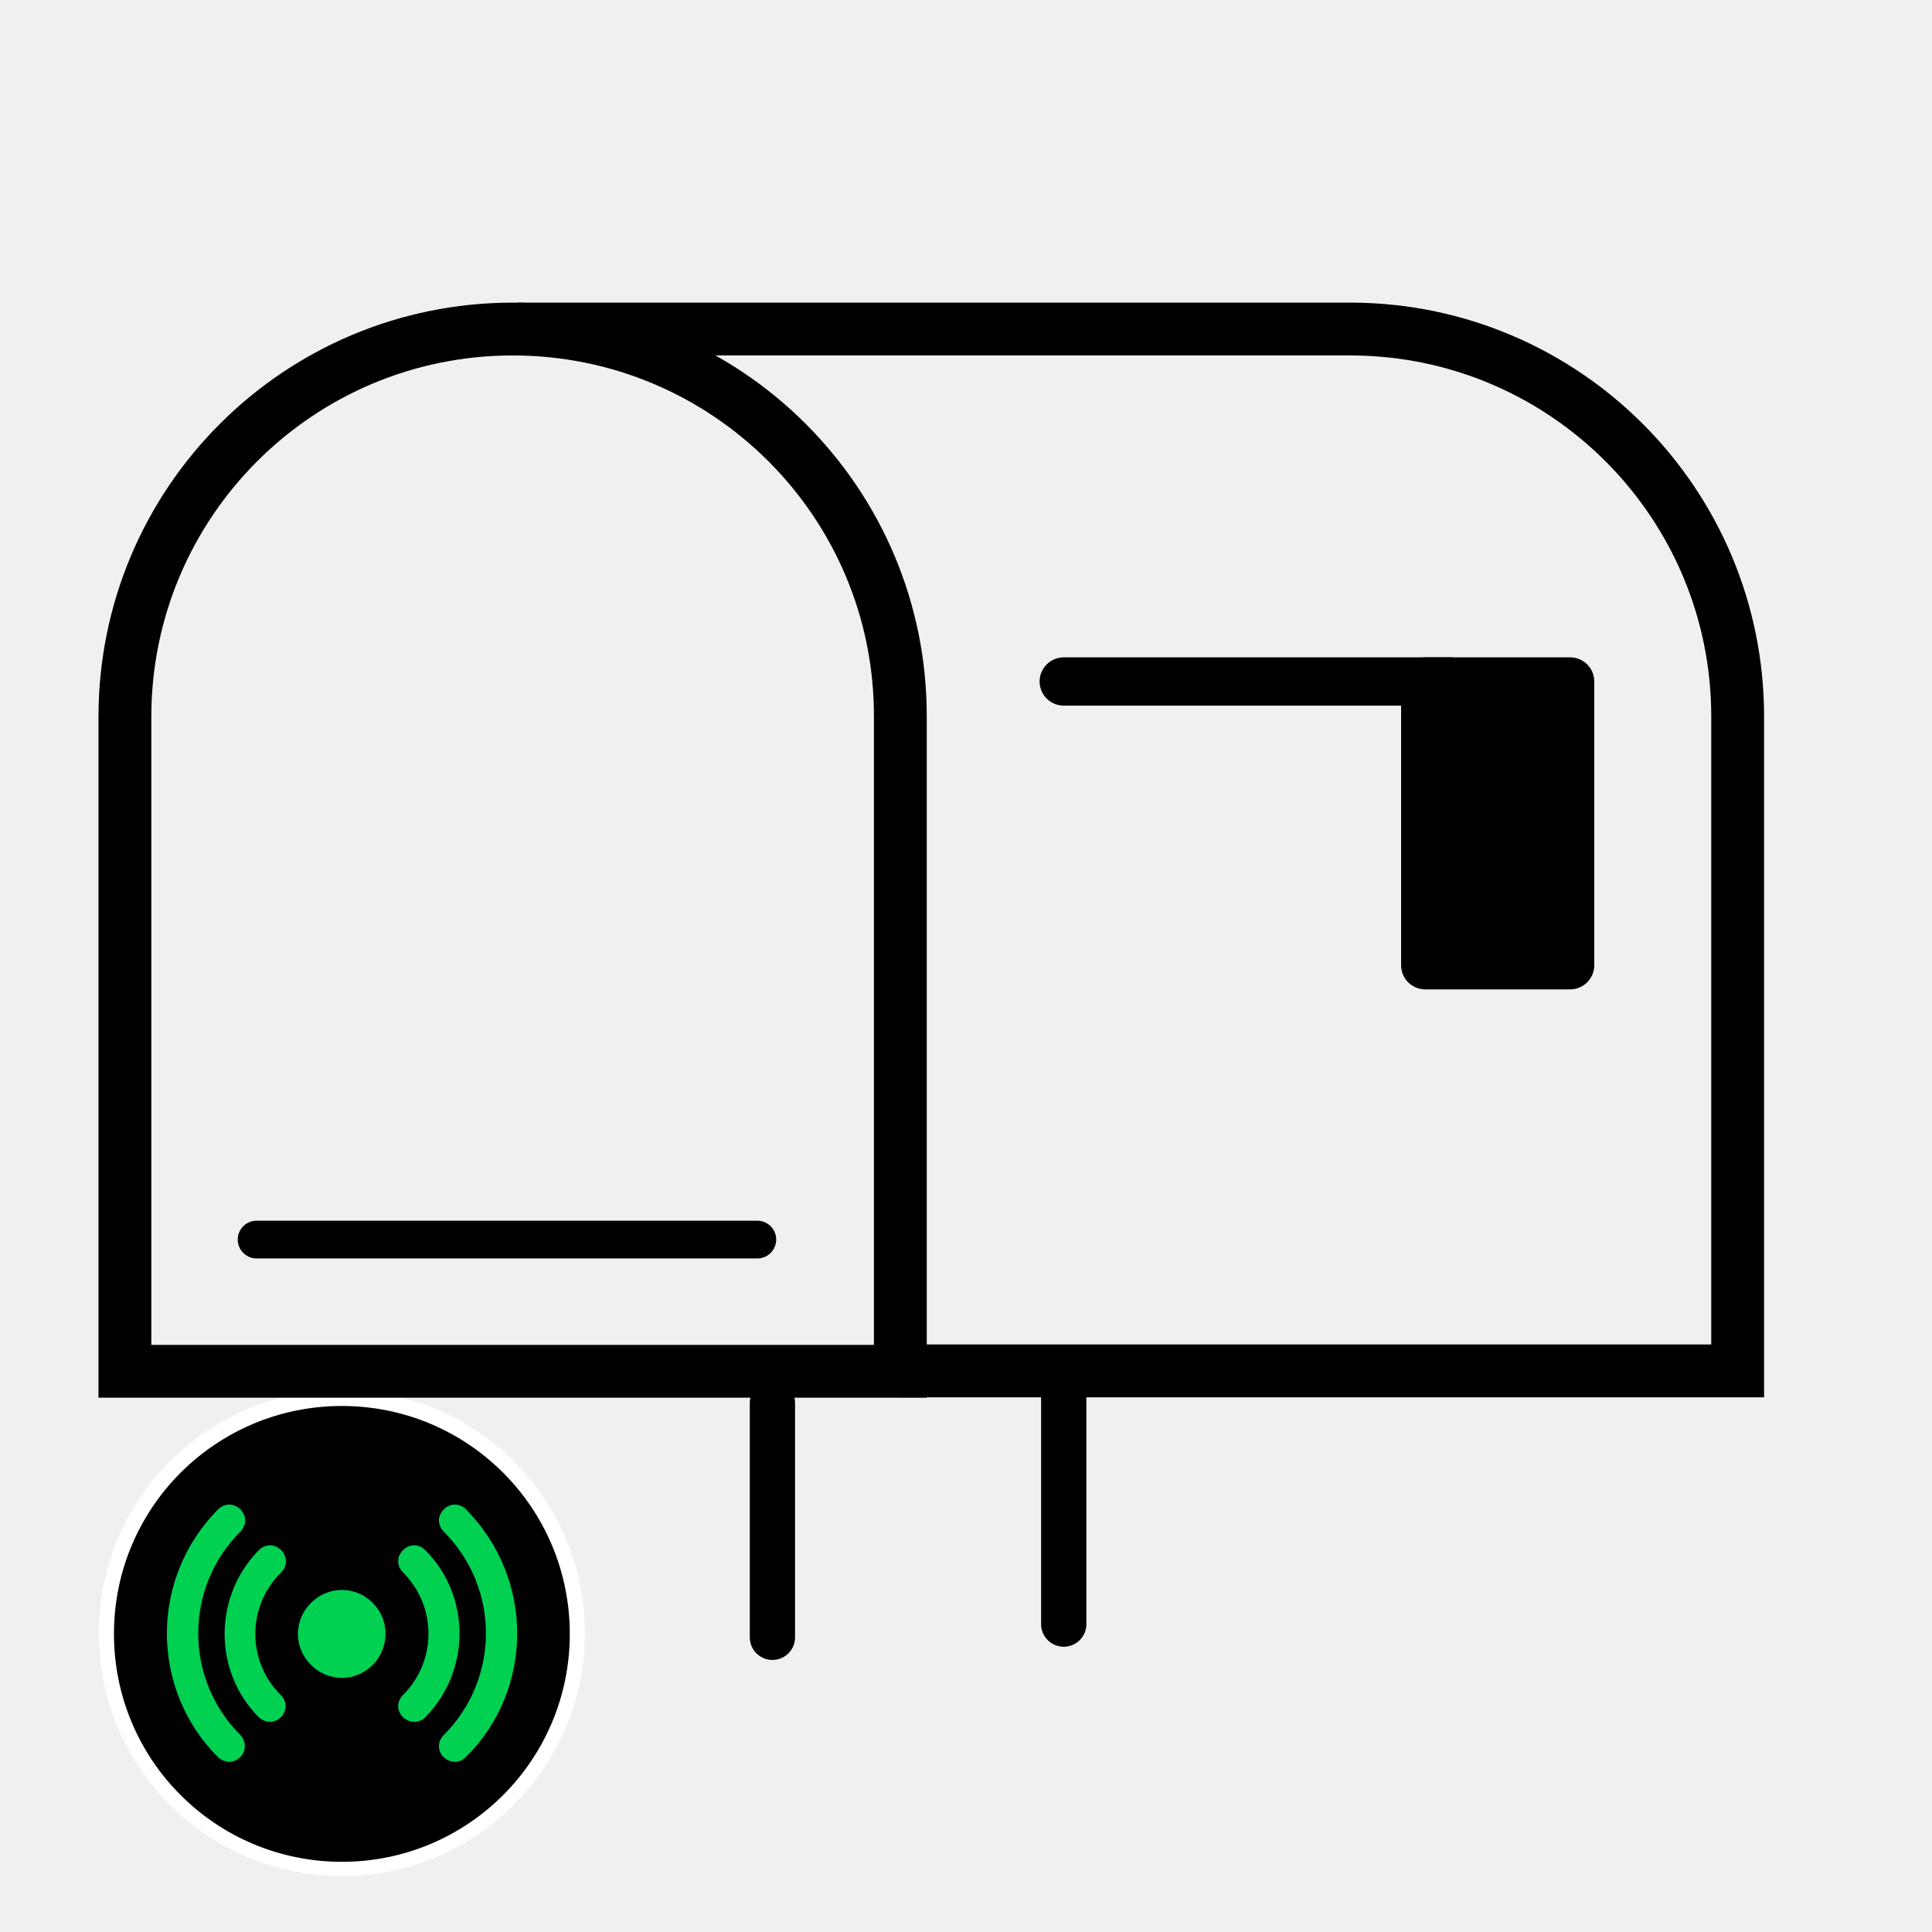
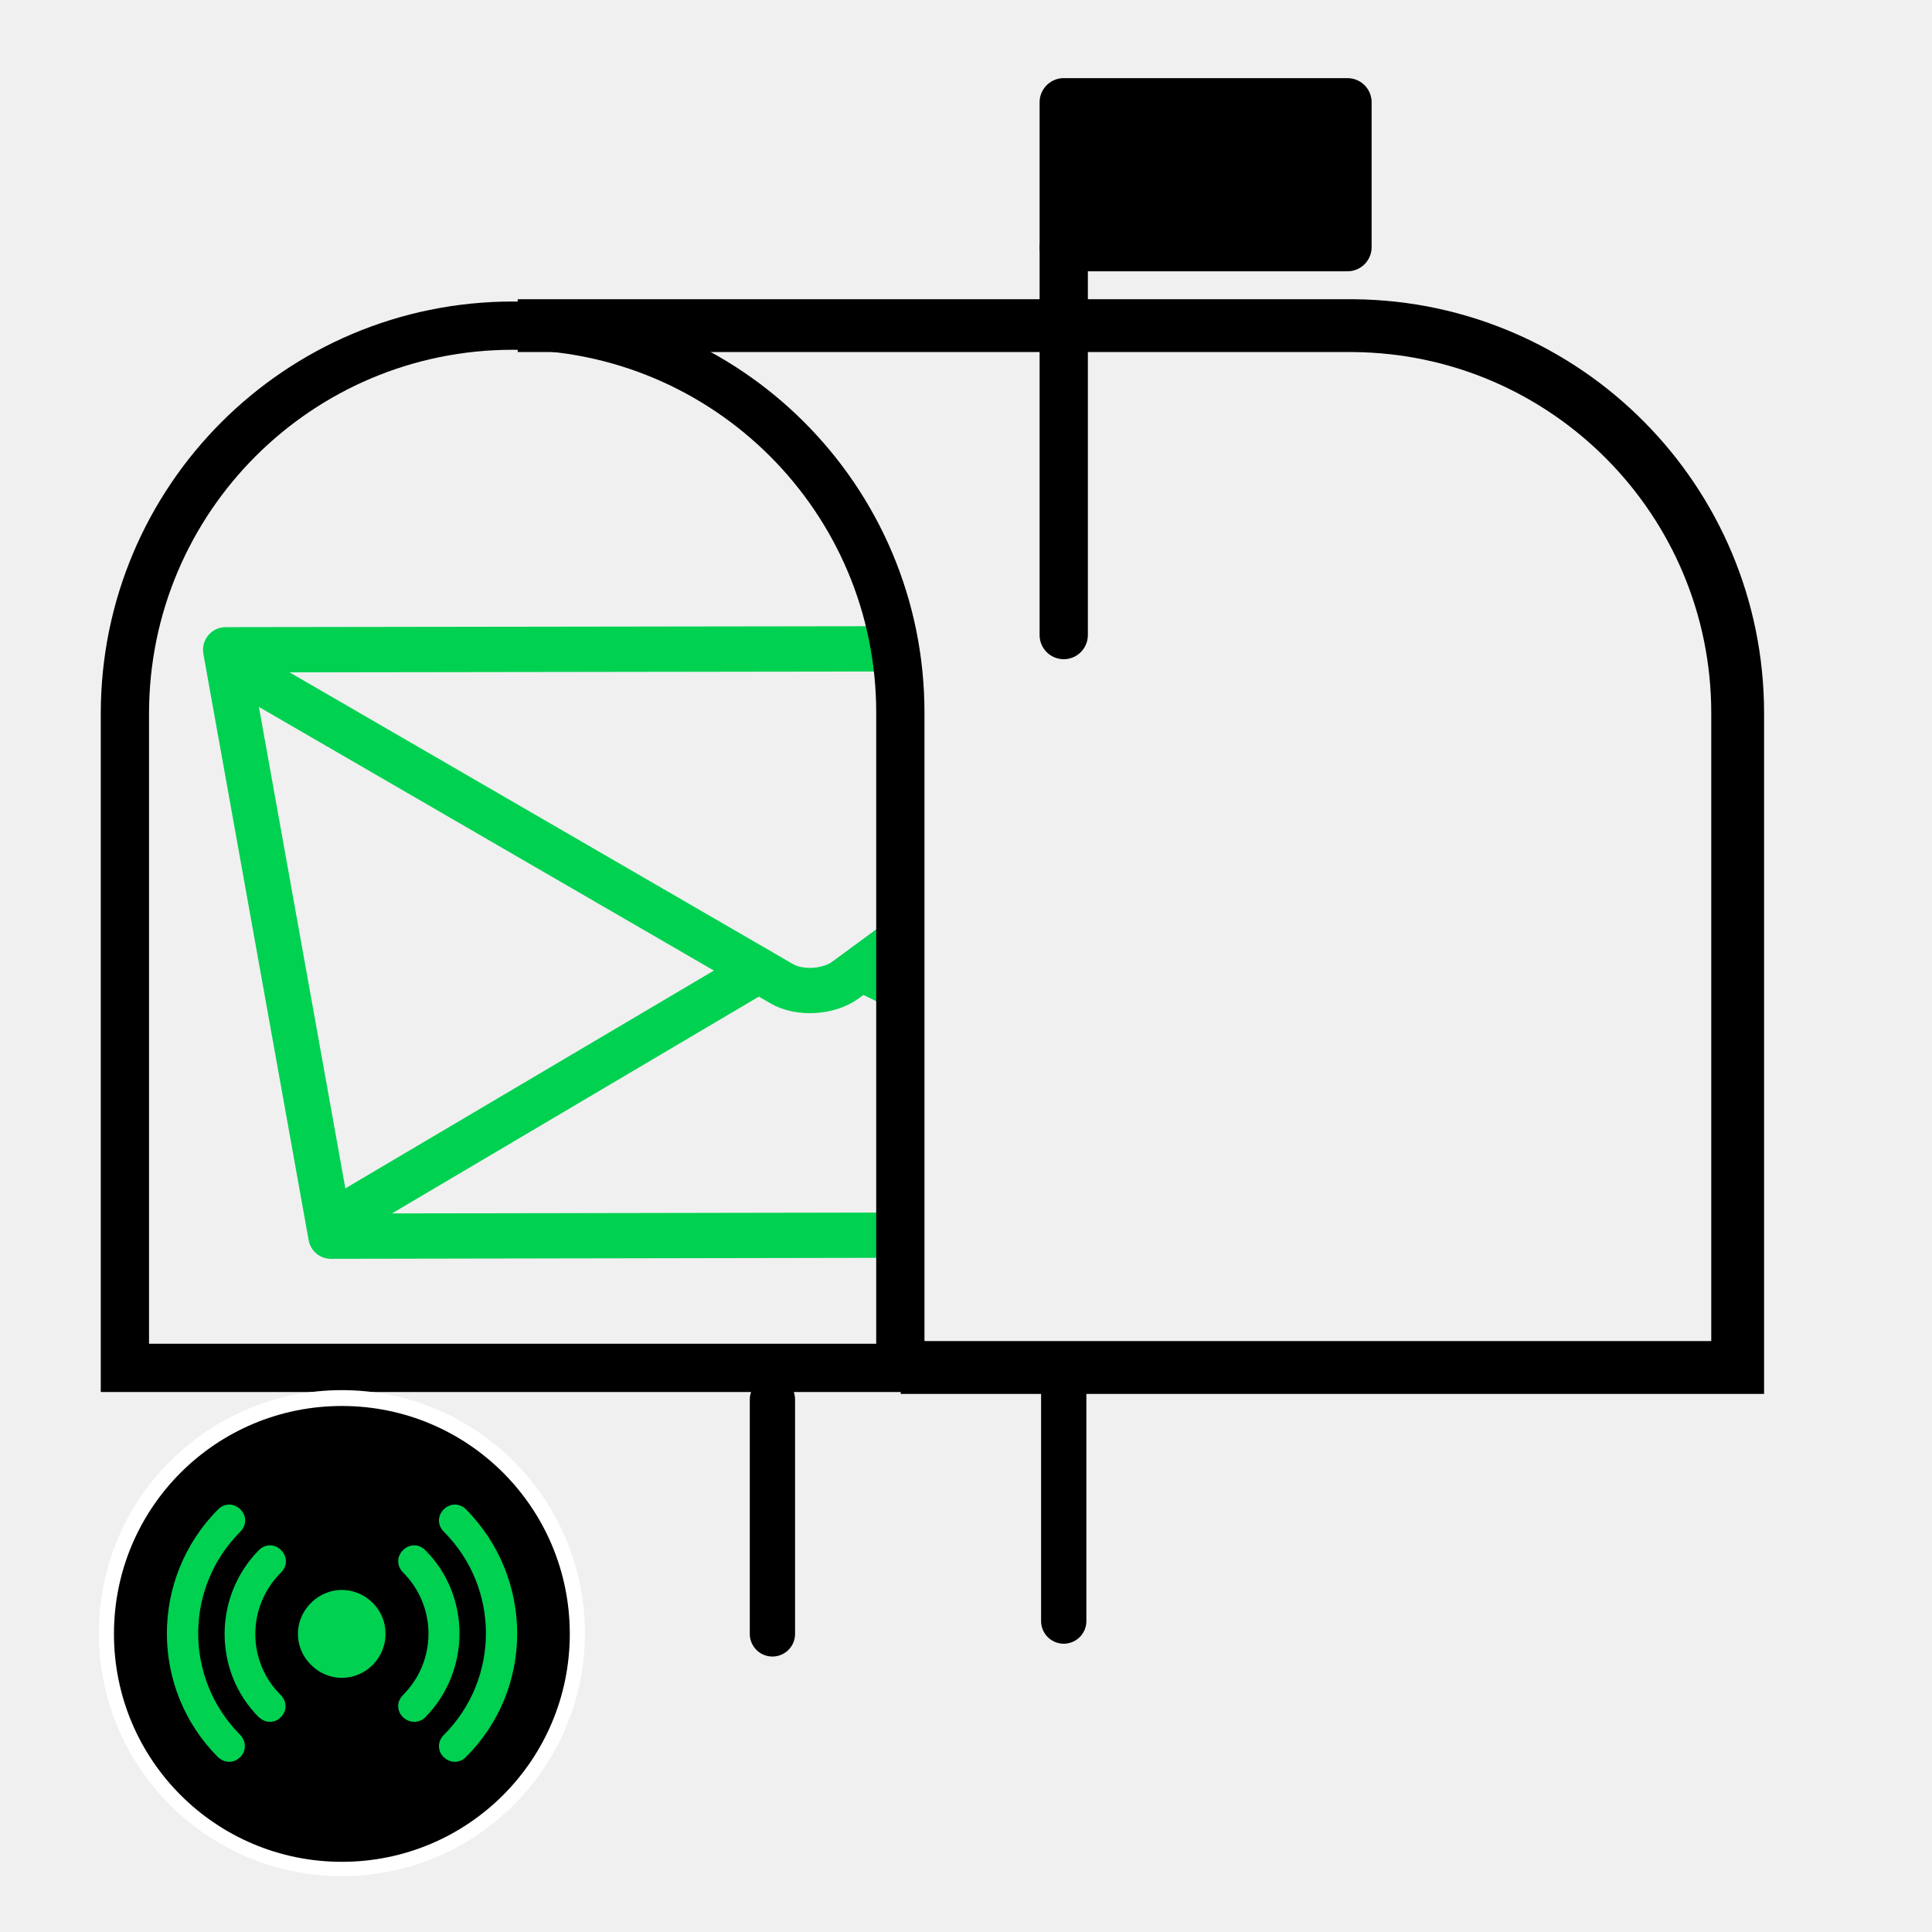
- <svg xmlns="http://www.w3.org/2000/svg" version="1.1" id="Layer_1" x="0px" y="0px" viewBox="0 0 512 512" style="enable-background:new 0 0 512 512;" xml:space="preserve">
+ <svg xmlns="http://www.w3.org/2000/svg" xmlns:xlink="http://www.w3.org/1999/xlink" version="1.1" id="Layer_1" x="0px" y="0px" viewBox="0 0 512 512" style="enable-background:new 0 0 512 512;" xml:space="preserve">
  <style type="text/css">
- 	.st0{fill:none;stroke:#FFFFFF;stroke-width:8;stroke-miterlimit:10;}
- 	.st1{fill:#00D151;}
- 	.st2{fill:none;stroke:#000000;stroke-width:14;stroke-miterlimit:10;}
- 	.st3{stroke:#000000;stroke-width:12.788;stroke-linecap:round;stroke-linejoin:round;stroke-miterlimit:10;}
- 	.st4{fill:none;stroke:#000000;stroke-width:12;stroke-linecap:round;stroke-miterlimit:10;}
- 	.st5{fill:none;stroke:#000000;stroke-width:12.788;stroke-linecap:round;stroke-linejoin:round;stroke-miterlimit:10;}
- 	.st6{fill:none;stroke:#000000;stroke-width:10;stroke-linecap:round;stroke-linejoin:round;stroke-miterlimit:10;}
+ 	.st0{fill:none;stroke:#000000;stroke-width:14;stroke-miterlimit:10;}
+ 	.st1{fill:none;stroke:#000000;stroke-width:12;stroke-linecap:round;stroke-miterlimit:10;}
+ 	.st2{stroke:#000000;stroke-width:12.788;stroke-linecap:round;stroke-linejoin:round;stroke-miterlimit:10;}
+ 	.st3{fill:none;stroke:#000000;stroke-width:12.788;stroke-linecap:round;stroke-linejoin:round;stroke-miterlimit:10;}
+ 	.st4{clip-path:url(#XMLID_32_);}
+ 	.st5{fill:none;stroke:#00D151;stroke-width:12;stroke-linecap:round;stroke-linejoin:round;stroke-miterlimit:10;}
+ 	.st6{clip-path:url(#XMLID_32_);fill:none;stroke:#00D151;stroke-width:12;stroke-linejoin:round;stroke-miterlimit:10;}
+ 	.st7{fill:none;stroke:#000000;stroke-width:12.788;stroke-miterlimit:10;}
+ 	.st8{fill:none;stroke:#FFFFFF;stroke-width:8;stroke-miterlimit:10;}
+ 	.st9{fill:#00D151;}
</style>
-   <circle id="XMLID_31_" class="st0" cx="90.6" cy="432.8" r="60.4" />
+   <path id="XMLID_1_" class="st0" d="M137.2,86.3h221.5c56.3,0.5,101.8,46.3,101.8,102.7v173.4H238.7" />
+   <line id="XMLID_9_" class="st1" x1="204.7" y1="370.9" x2="204.7" y2="433" />
+   <line id="XMLID_10_" class="st1" x1="281.9" y1="367.5" x2="281.9" y2="429.6" />
+   <rect id="XMLID_16_" x="281.9" y="27.1" class="st2" width="75.2" height="38.4" />
+   <path id="XMLID_2_" class="st3" d="M281.9,65.8v102.5V65.8z" />
+   <g id="XMLID_5_">
+     <defs>
+       <rect id="XMLID_15_" x="30.2" y="149.3" width="205.5" height="194.3" />
+     </defs>
+     <clipPath id="XMLID_32_">
+       <use xlink:href="#XMLID_15_" style="overflow:visible;" />
+     </clipPath>
+     <g id="XMLID_6_" class="st4">
+       <g id="XMLID_13_">
+         <path id="XMLID_34_" class="st5" d="M333.9,178.9l-109.8,80.8c-4.5,3.3-12.3,3.8-17.1,0.9L66.7,179.3" />
+       </g>
+       <line id="XMLID_12_" class="st5" x1="201" y1="257.2" x2="92.2" y2="321.5" />
+       <line id="XMLID_14_" class="st5" x1="229" y1="257.1" x2="360.8" y2="321.1" />
+     </g>
+     <polygon id="XMLID_7_" class="st6" points="367.6,327.1 87.7,327.6 59.8,172.2 339.8,171.8  " />
+   </g>
+   <path id="XMLID_8_" class="st7" d="M135.9,86.3c-56.8,0-102.8,46-102.8,102.8v173.4h205.5V189C238.7,132.3,192.7,86.3,135.9,86.3z" />
+   <circle id="XMLID_31_" class="st8" cx="90.6" cy="432.8" r="60.4" />
  <g id="XMLID_28_">
-     <circle id="XMLID_21_" class="st1" cx="90.6" cy="432.9" r="48.5" />
+     <circle id="XMLID_21_" class="st9" cx="90.6" cy="432.9" r="48.5" />
    <g id="XMLID_18_">
      <path id="XMLID_20_" d="M90.6,372.6c-33.4,0-60.4,27-60.4,60.4s27,60.4,60.4,60.4s60.4-27,60.4-60.4S124,372.6,90.6,372.6z     M63.6,465.7c-0.8,0.8-1.8,1.2-2.9,1.2s-2.1-0.5-2.9-1.2c-18.1-18.1-18.1-47.5,0-65.7c1.7-1.7,4.2-1.7,5.9,0    c1.7,1.7,1.7,4.2,0,5.9c-14.9,14.9-14.9,39,0,53.9C65.3,461.5,65.3,464.2,63.6,465.7z M74.4,449.2c1.7,1.7,1.7,4.2,0,5.9    c-0.8,0.8-1.8,1.2-2.9,1.2c-1.1,0-2.1-0.5-2.9-1.2c-12.1-12.1-12.1-32,0-44.3c1.7-1.7,4.2-1.7,5.9,0s1.7,4.2,0,5.9    C65.4,425.7,65.4,440.3,74.4,449.2z M98.8,441.2c-4.6,4.6-11.8,4.6-16.4,0s-4.6-11.8,0-16.4s11.8-4.6,16.4,0    C103.3,429.3,103.3,436.6,98.8,441.2z M109.7,456.3c-1.1,0-2.1-0.5-2.9-1.2c-1.7-1.7-1.7-4.2,0-5.9c9-9,9-23.5,0-32.5    c-1.7-1.7-1.7-4.2,0-5.9c1.7-1.7,4.2-1.7,5.9,0c12.1,12.1,12.1,32,0,44.3C112,455.9,110.8,456.3,109.7,456.3z M123.4,465.7    c-0.8,0.8-1.8,1.2-2.9,1.2s-2.1-0.5-2.9-1.2c-1.7-1.7-1.7-4.2,0-5.9c14.9-14.9,14.9-39,0-53.9c-1.7-1.7-1.7-4.2,0-5.9    c1.7-1.7,4.2-1.7,5.9,0C141.6,418.3,141.6,447.7,123.4,465.7z" />
    </g>
  </g>
-   <path id="XMLID_32_" class="st2" d="M135.9,87.2c-56.8,0-102.8,46-102.8,102.8v173.4h205.5V189.9C238.7,133.2,192.7,87.2,135.9,87.2  z" />
-   <path id="XMLID_30_" class="st2" d="M137.2,87.2h221.5c56.3,0.5,101.8,46.3,101.8,102.7v173.4H238.7" />
-   <rect id="XMLID_23_" x="377.7" y="180.6" class="st3" width="38.4" height="75.2" />
-   <line id="XMLID_22_" class="st4" x1="204.7" y1="371.8" x2="204.7" y2="433.9" />
-   <line id="XMLID_17_" class="st4" x1="281.9" y1="368.3" x2="281.9" y2="430.4" />
-   <path id="XMLID_11_" class="st5" d="M384.4,180.6H281.9H384.4z" />
-   <line id="XMLID_4_" class="st6" x1="68" y1="328.5" x2="200.7" y2="328.5" />
-   <g id="XMLID_1_">
- </g>
-   <g id="XMLID_2_">
- </g>
  <g id="XMLID_3_">
</g>
-   <g id="XMLID_5_">
+   <g id="XMLID_4_">
</g>
-   <g id="XMLID_6_">
+   <g id="XMLID_11_">
</g>
-   <g id="XMLID_7_">
+   <g id="XMLID_17_">
+ </g>
+   <g id="XMLID_22_">
+ </g>
+   <g id="XMLID_23_">
</g>
</svg>
